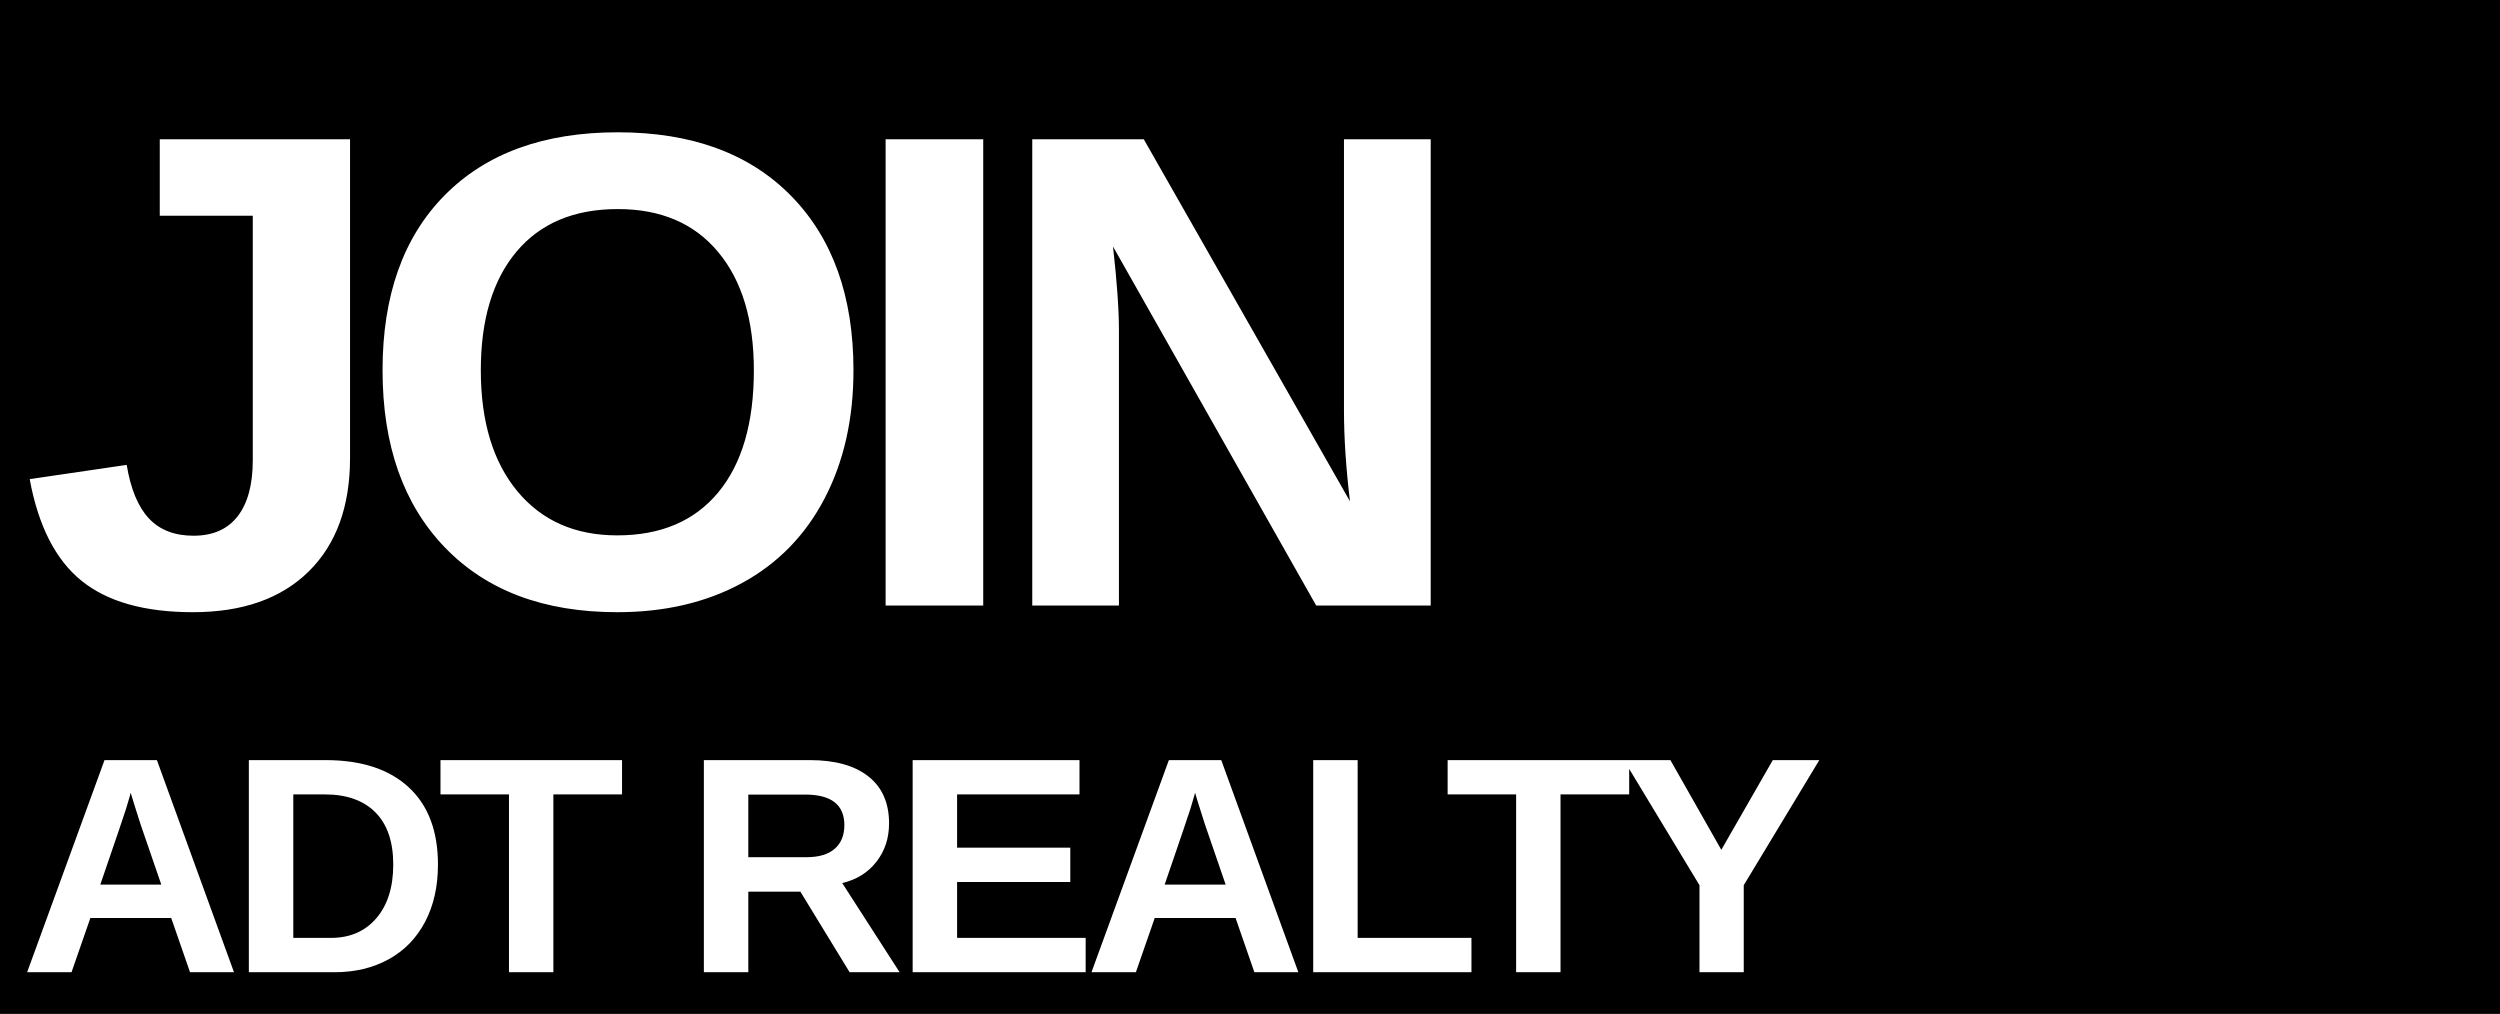
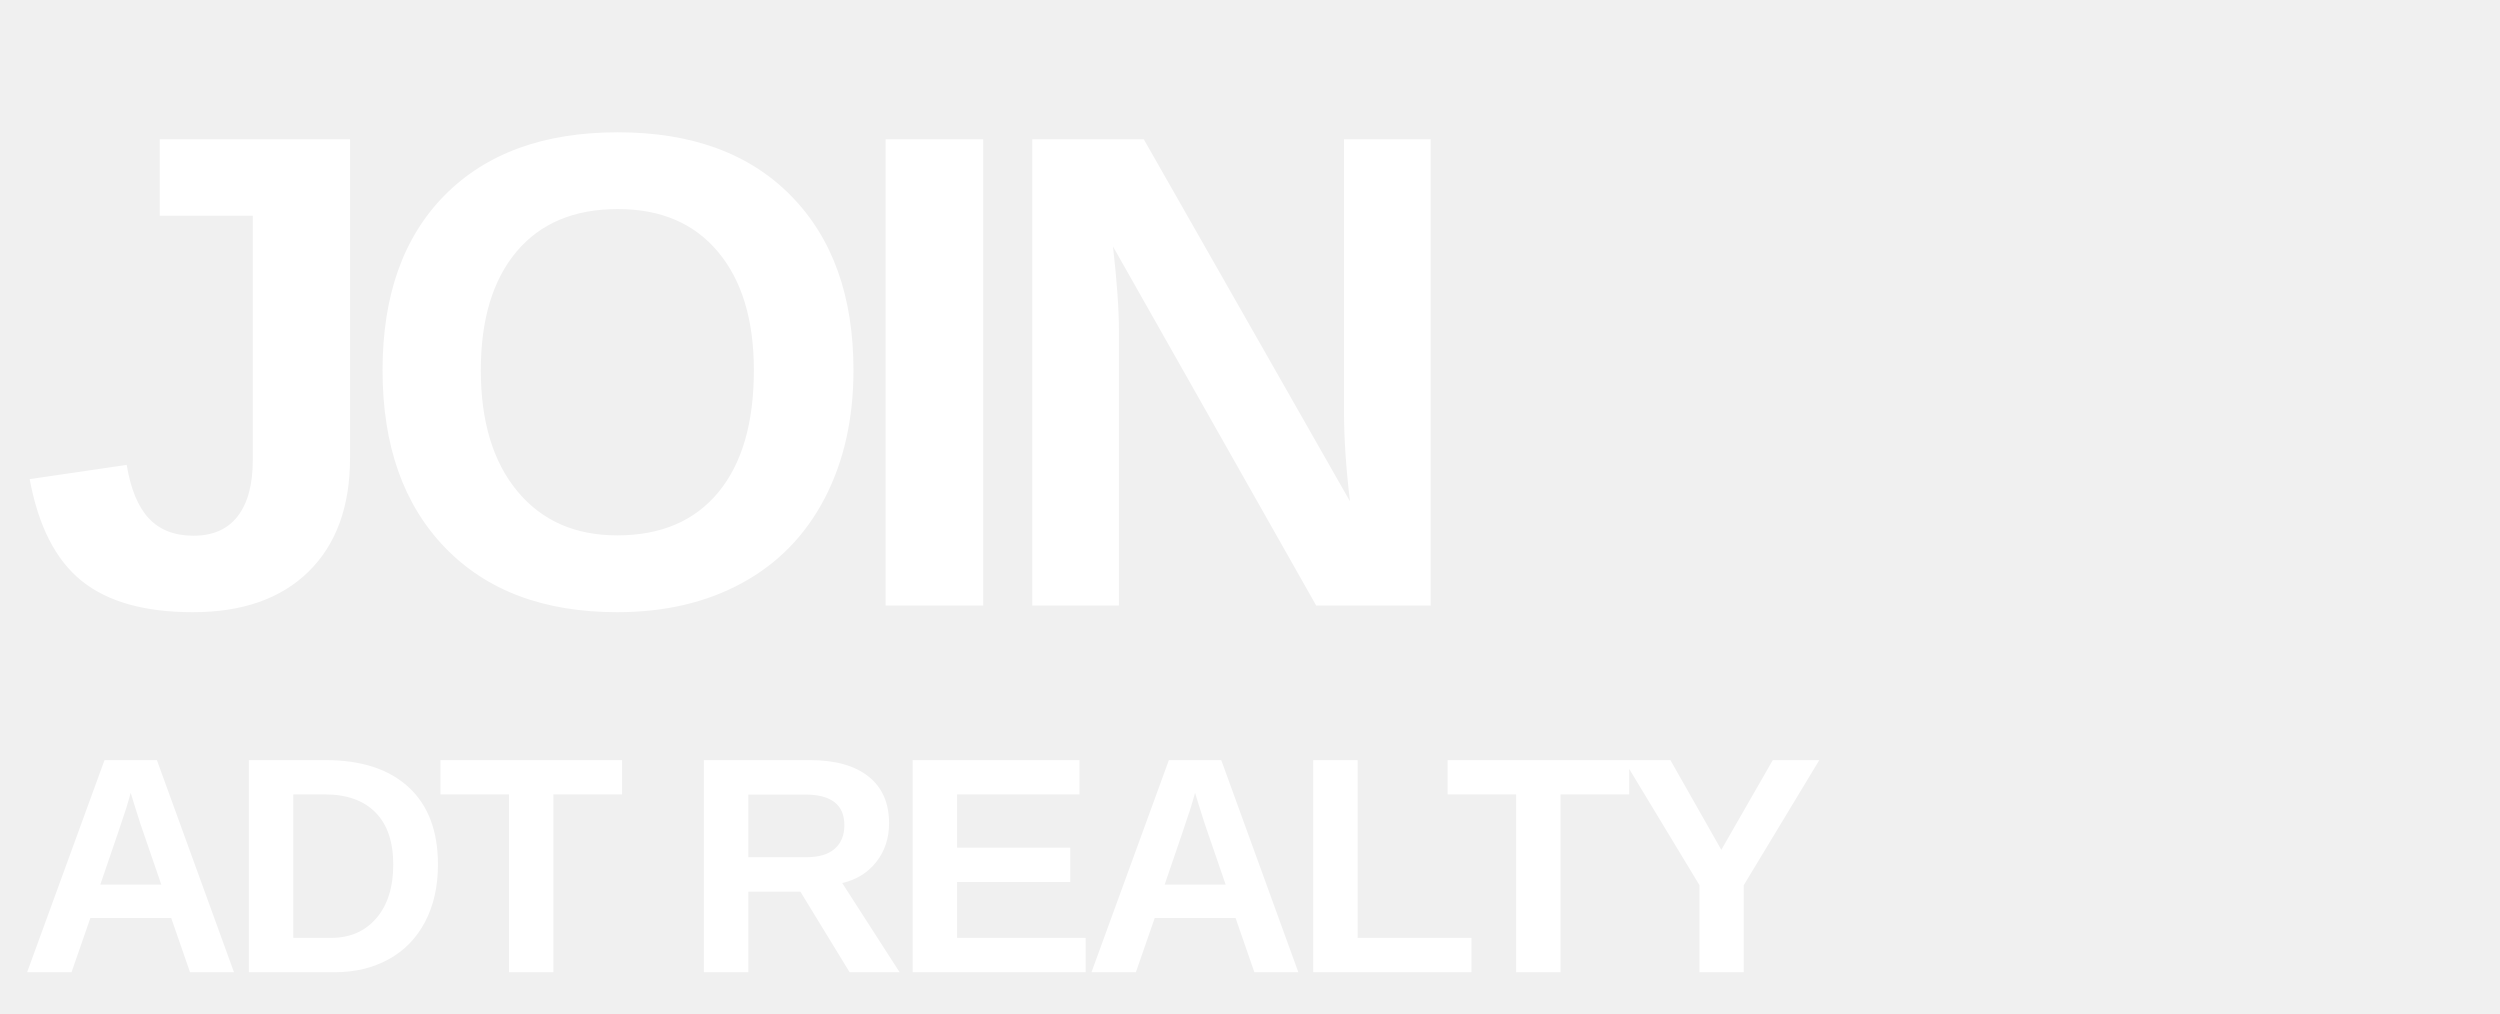
<svg xmlns="http://www.w3.org/2000/svg" viewBox="0 0 900 365">
-   <rect width="900" height="365" fill="black" />
  <g fill="white" font-family="Arial Black, Arial, sans-serif" font-weight="900">
    <text x="7" y="218" font-size="244" letter-spacing="-15">JOIN</text>
    <text x="7" y="350" font-size="111" letter-spacing="-5">ADT REALTY</text>
  </g>
</svg>
